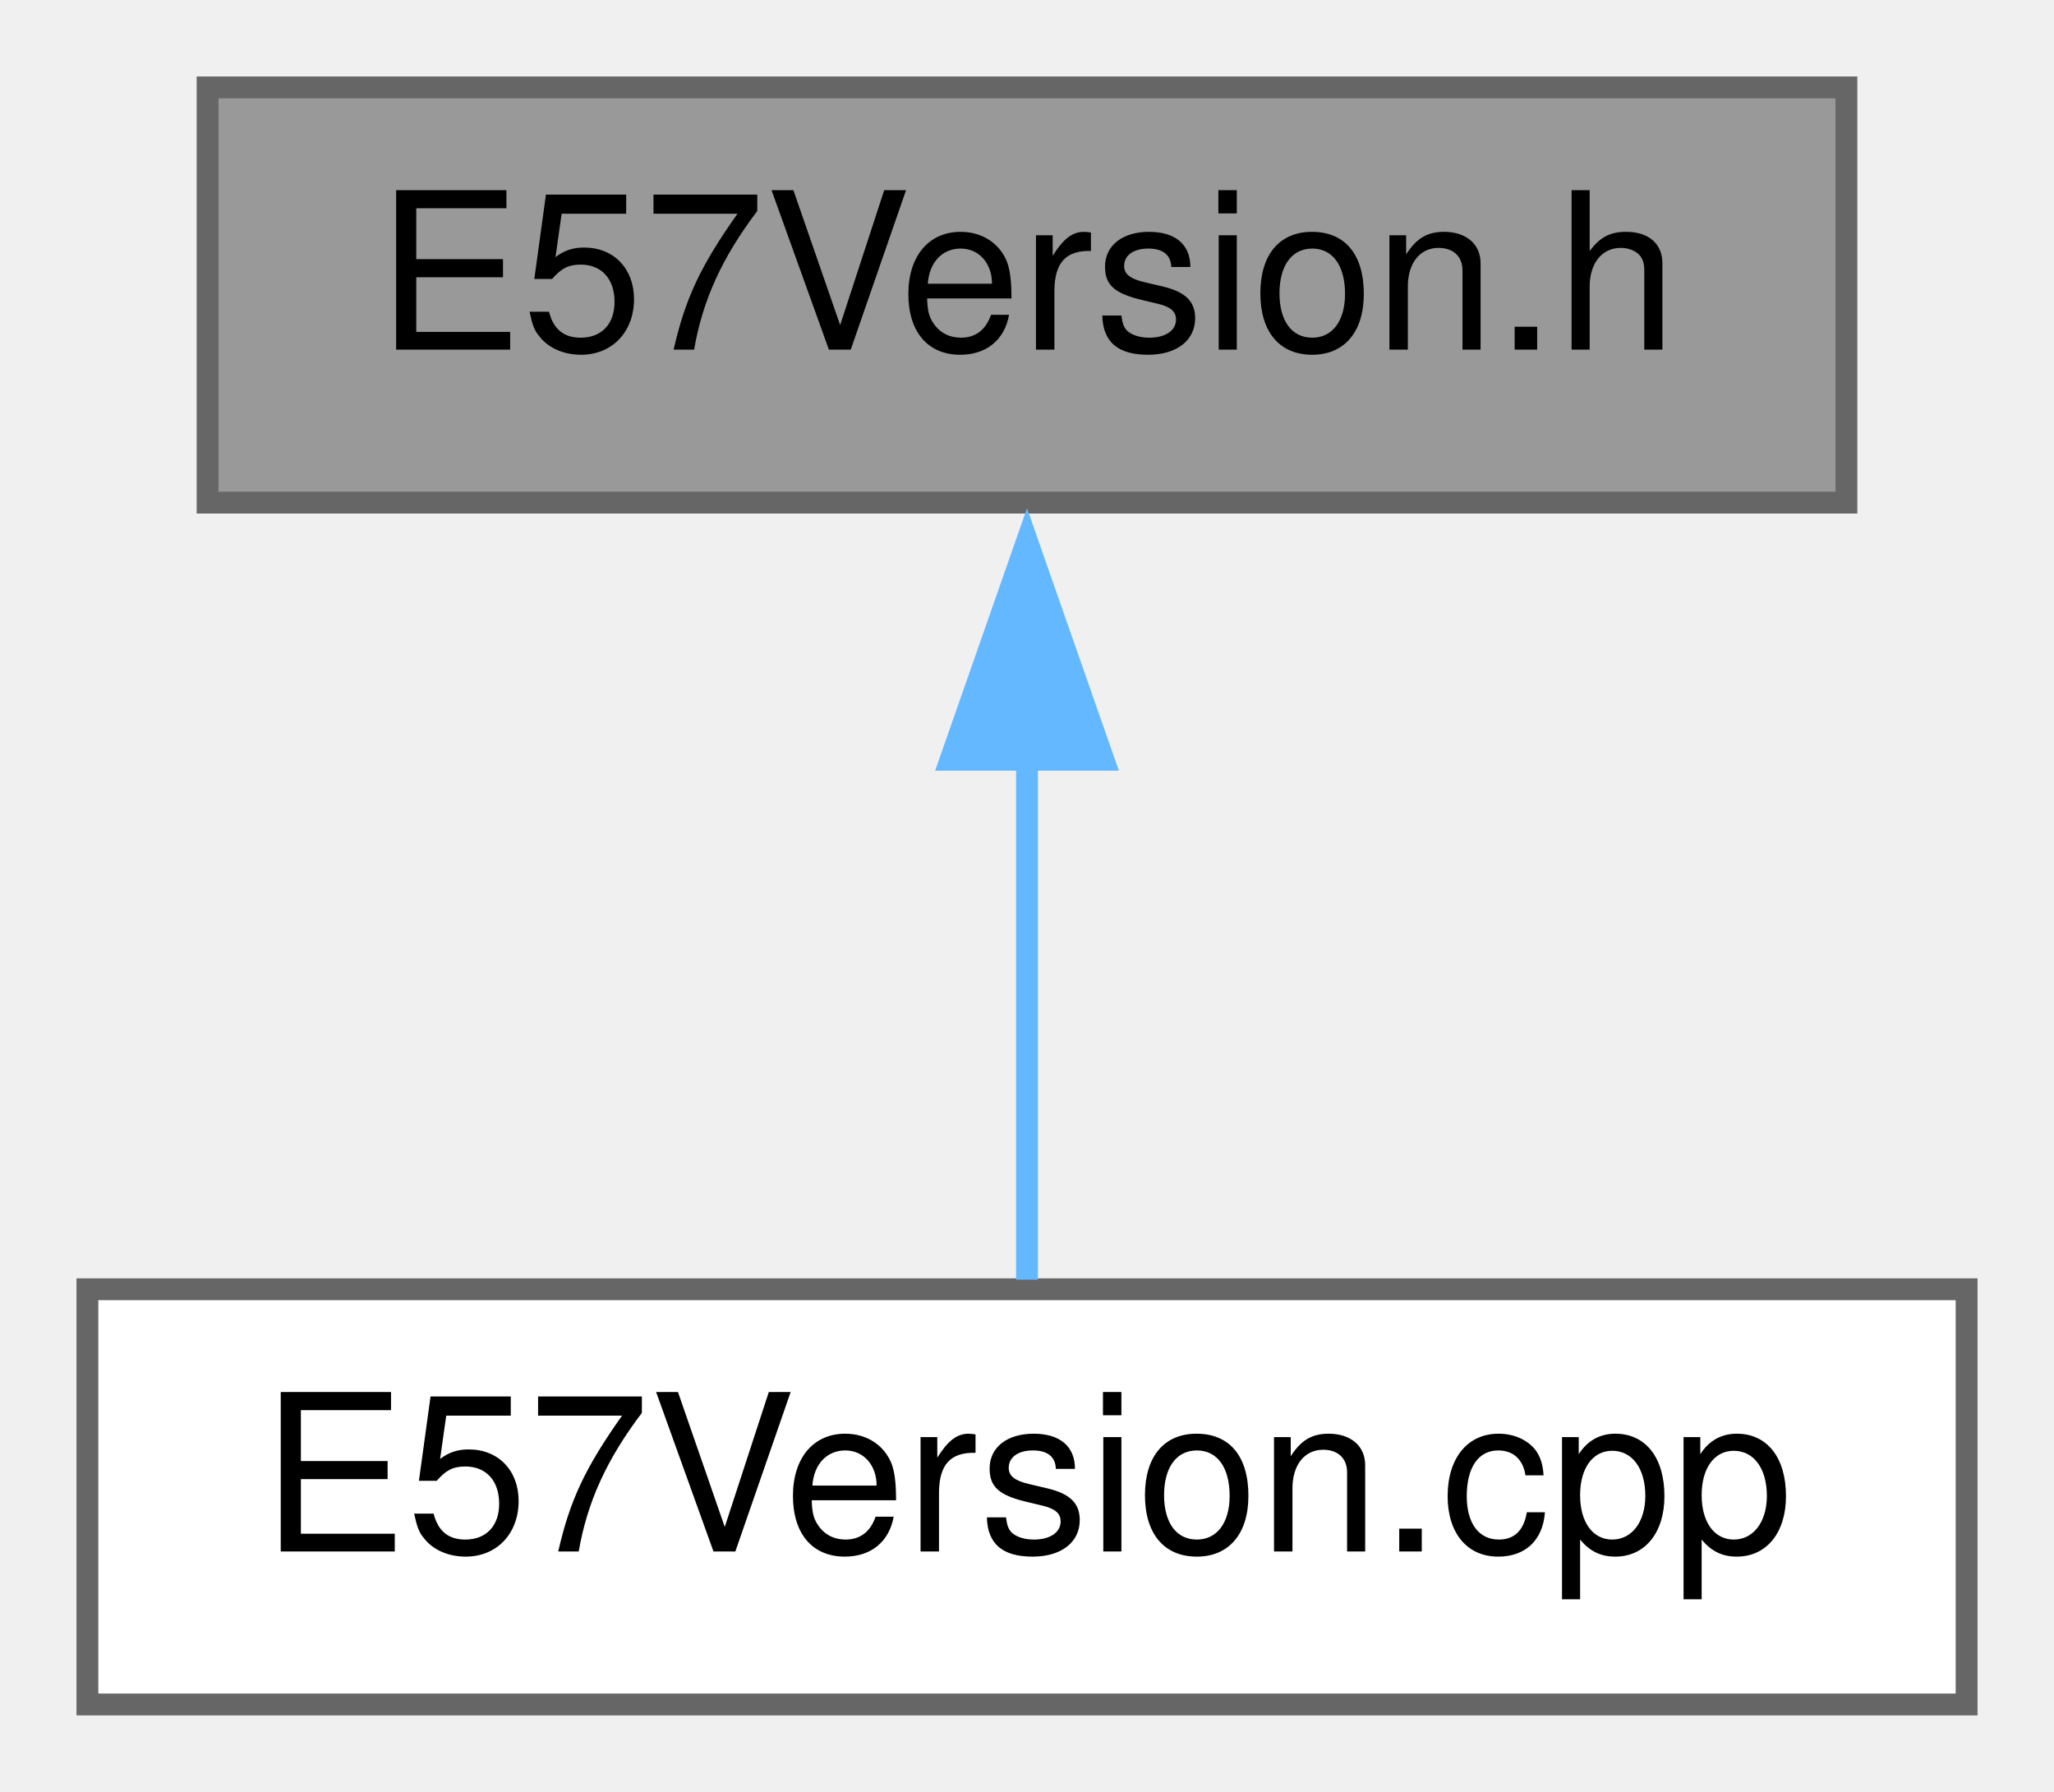
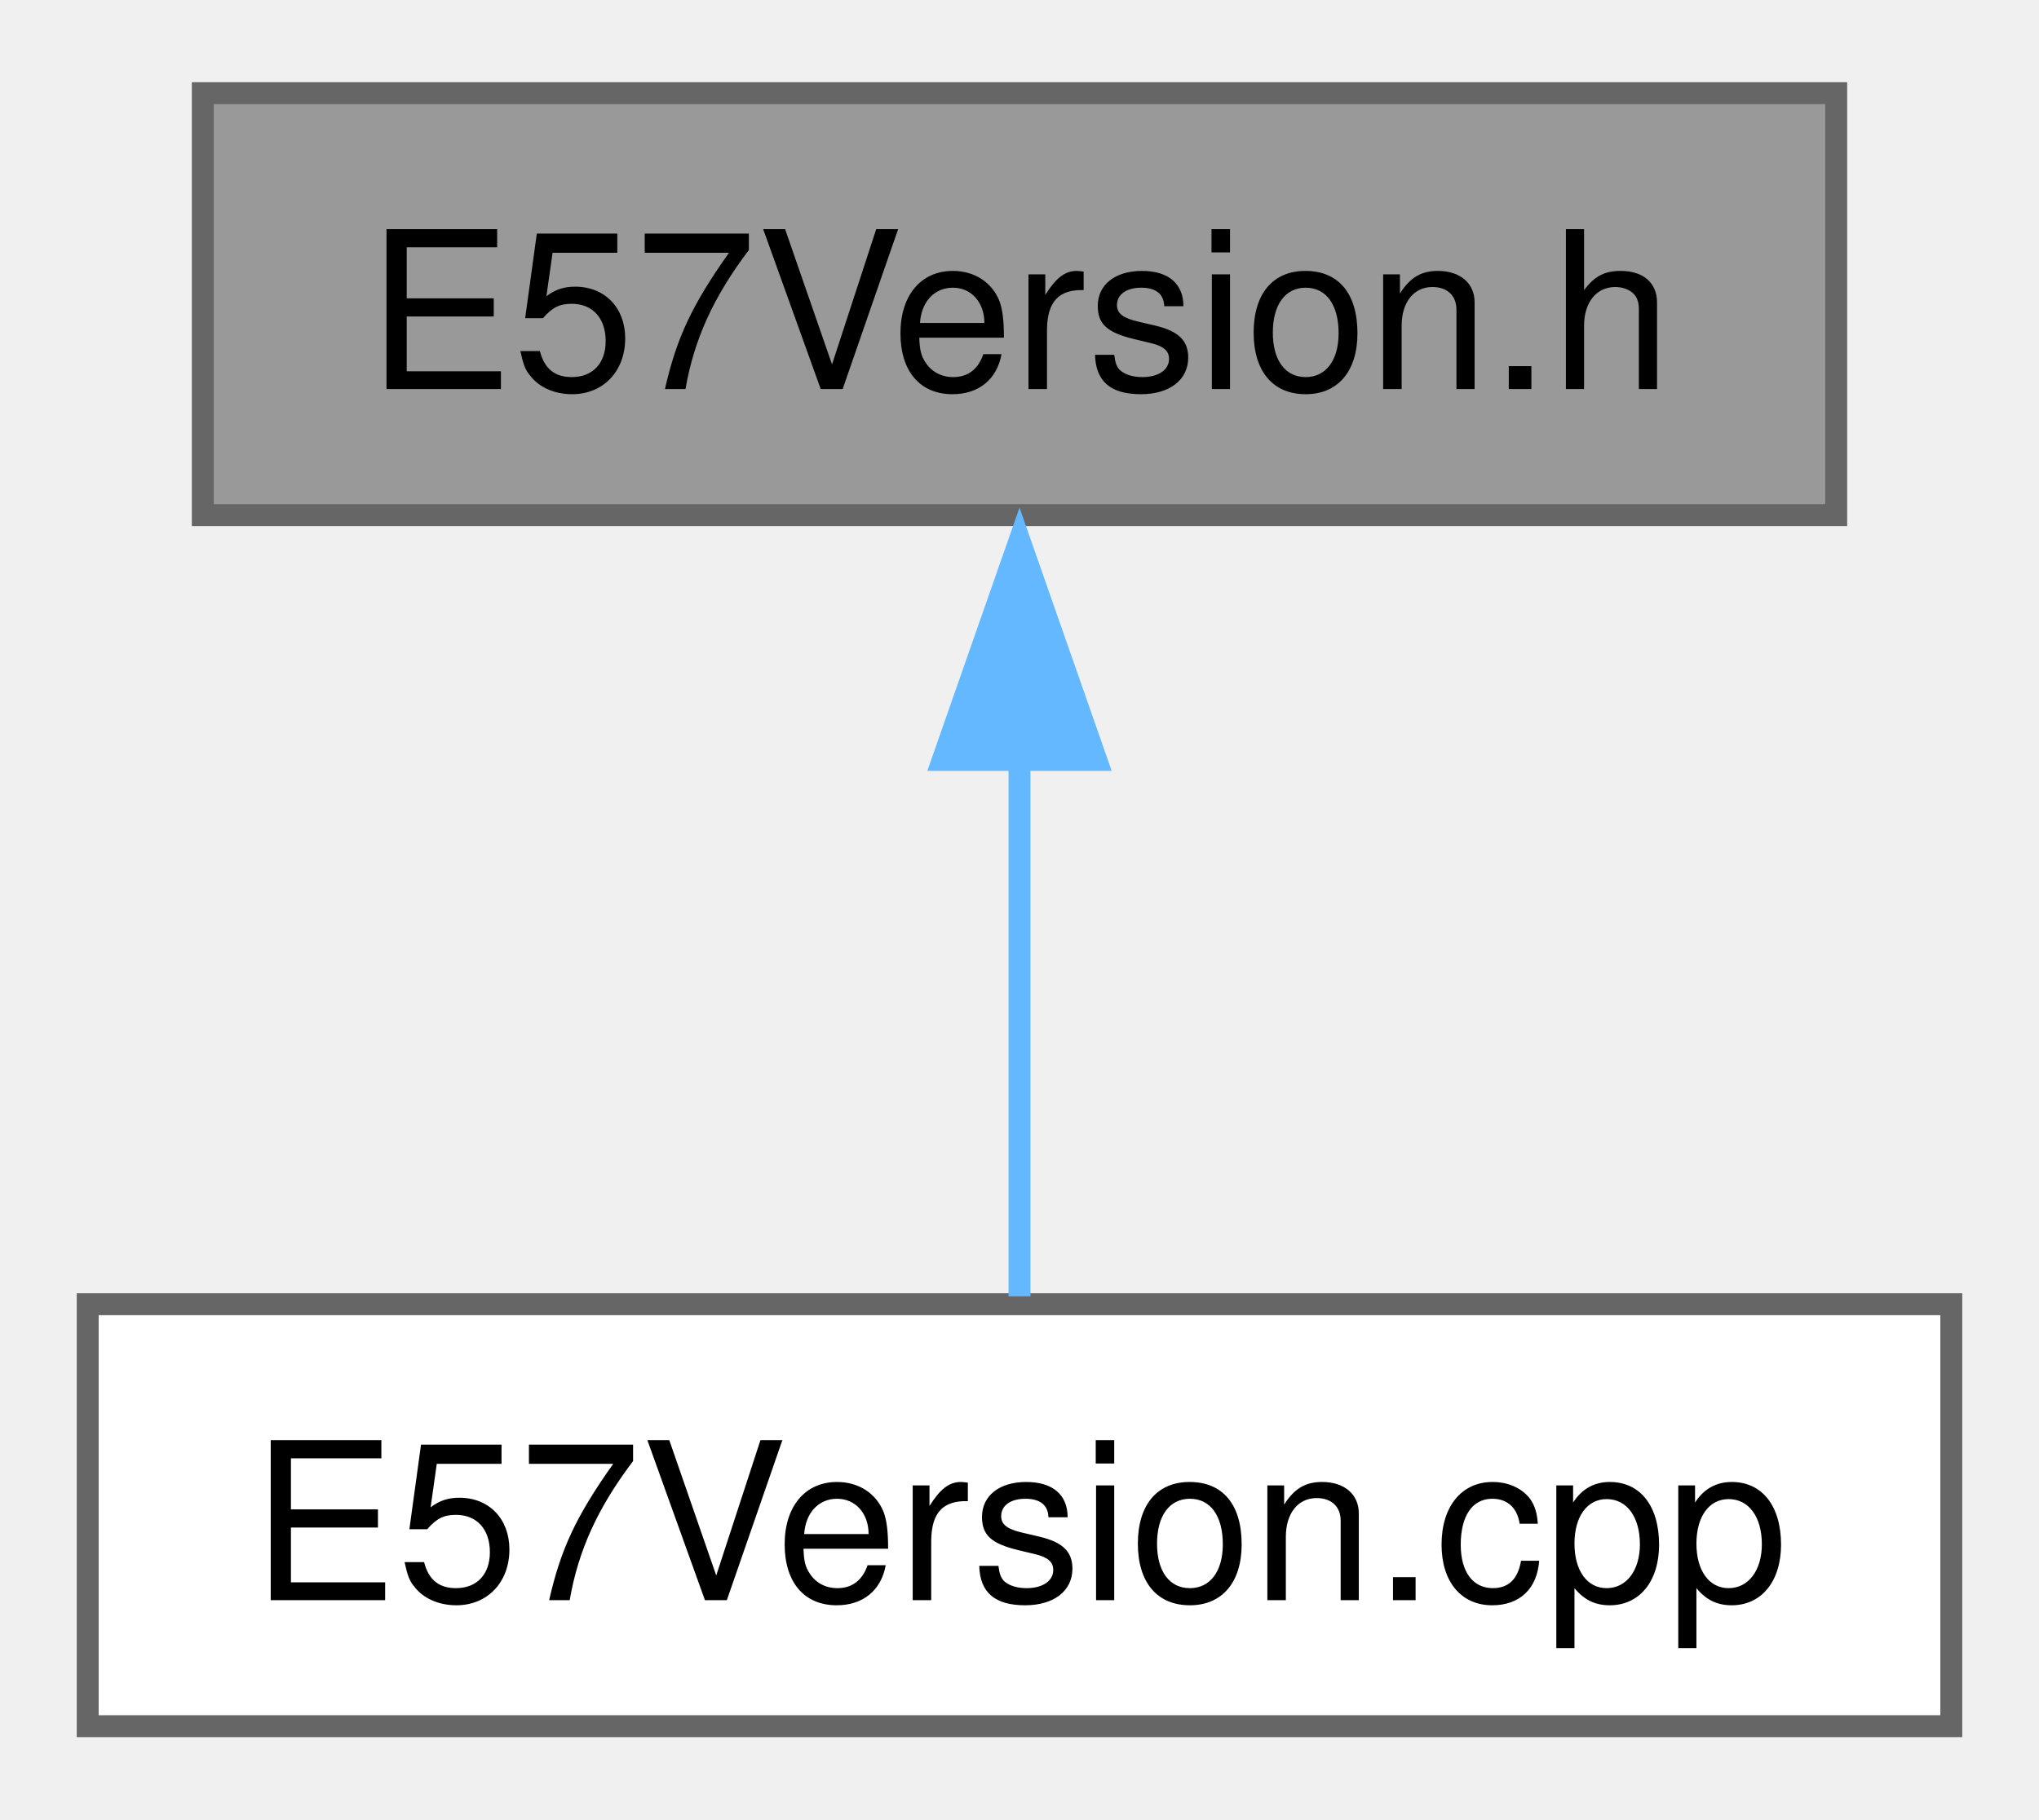
- <svg xmlns="http://www.w3.org/2000/svg" xmlns:xlink="http://www.w3.org/1999/xlink" width="94pt" height="82pt" viewBox="0.00 0.00 94.00 82.00">
-   <g id="graph0" class="graph" transform="scale(1 1) rotate(0) translate(4 78)">
+ <svg xmlns="http://www.w3.org/2000/svg" xmlns:xlink="http://www.w3.org/1999/xlink" width="93pt" height="83pt" viewBox="0.00 0.00 93.00 82.50">
+   <g id="graph0" class="graph" transform="scale(1 1) rotate(0) translate(4 78.5)">
    <g id="node1" class="node">
      <g id="a_node1">
        <a xlink:title="ASTM &amp; libE57Format version information.">
-           <polygon fill="#999999" stroke="#666666" points="80.5,-74 5.5,-74 5.5,-55 80.5,-55 80.5,-74" />
-           <text text-anchor="middle" x="43" y="-62" font-family="Helvetica,sans-Serif" font-size="10.00">E57Version.h</text>
+           <polygon fill="#999999" stroke="#666666" points="79.75,-74.5 5.25,-74.5 5.25,-55.25 79.75,-55.25 79.75,-74.5" />
+           <text text-anchor="middle" x="42.5" y="-61" font-family="Helvetica,sans-Serif" font-size="10.00">E57Version.h</text>
        </a>
      </g>
    </g>
    <g id="node2" class="node">
      <g id="a_node2">
        <a xlink:href="../../de/d47/_e57_version_8cpp.html" target="_top" xlink:title=" ">
-           <polygon fill="white" stroke="#666666" points="86,-19 0,-19 0,0 86,0 86,-19" />
-           <text text-anchor="middle" x="43" y="-7" font-family="Helvetica,sans-Serif" font-size="10.00">E57Version.cpp</text>
+           <polygon fill="white" stroke="#666666" points="85,-19.25 0,-19.25 0,0 85,0 85,-19.25" />
+           <text text-anchor="middle" x="42.5" y="-5.75" font-family="Helvetica,sans-Serif" font-size="10.00">E57Version.cpp</text>
        </a>
      </g>
    </g>
    <g id="edge1" class="edge">
-       <path fill="none" stroke="#63b8ff" d="M43,-43.35C43,-35.1 43,-25.97 43,-19.44" />
-       <polygon fill="#63b8ff" stroke="#63b8ff" points="39.5,-43.23 43,-53.23 46.5,-43.23 39.5,-43.23" />
+       <path fill="none" stroke="#63b8ff" d="M42.5,-44.21C42.5,-35.77 42.5,-26.33 42.5,-19.61" />
+       <polygon fill="#63b8ff" stroke="#63b8ff" points="39,-44.08 42.5,-54.08 46,-44.08 39,-44.08" />
    </g>
  </g>
</svg>
